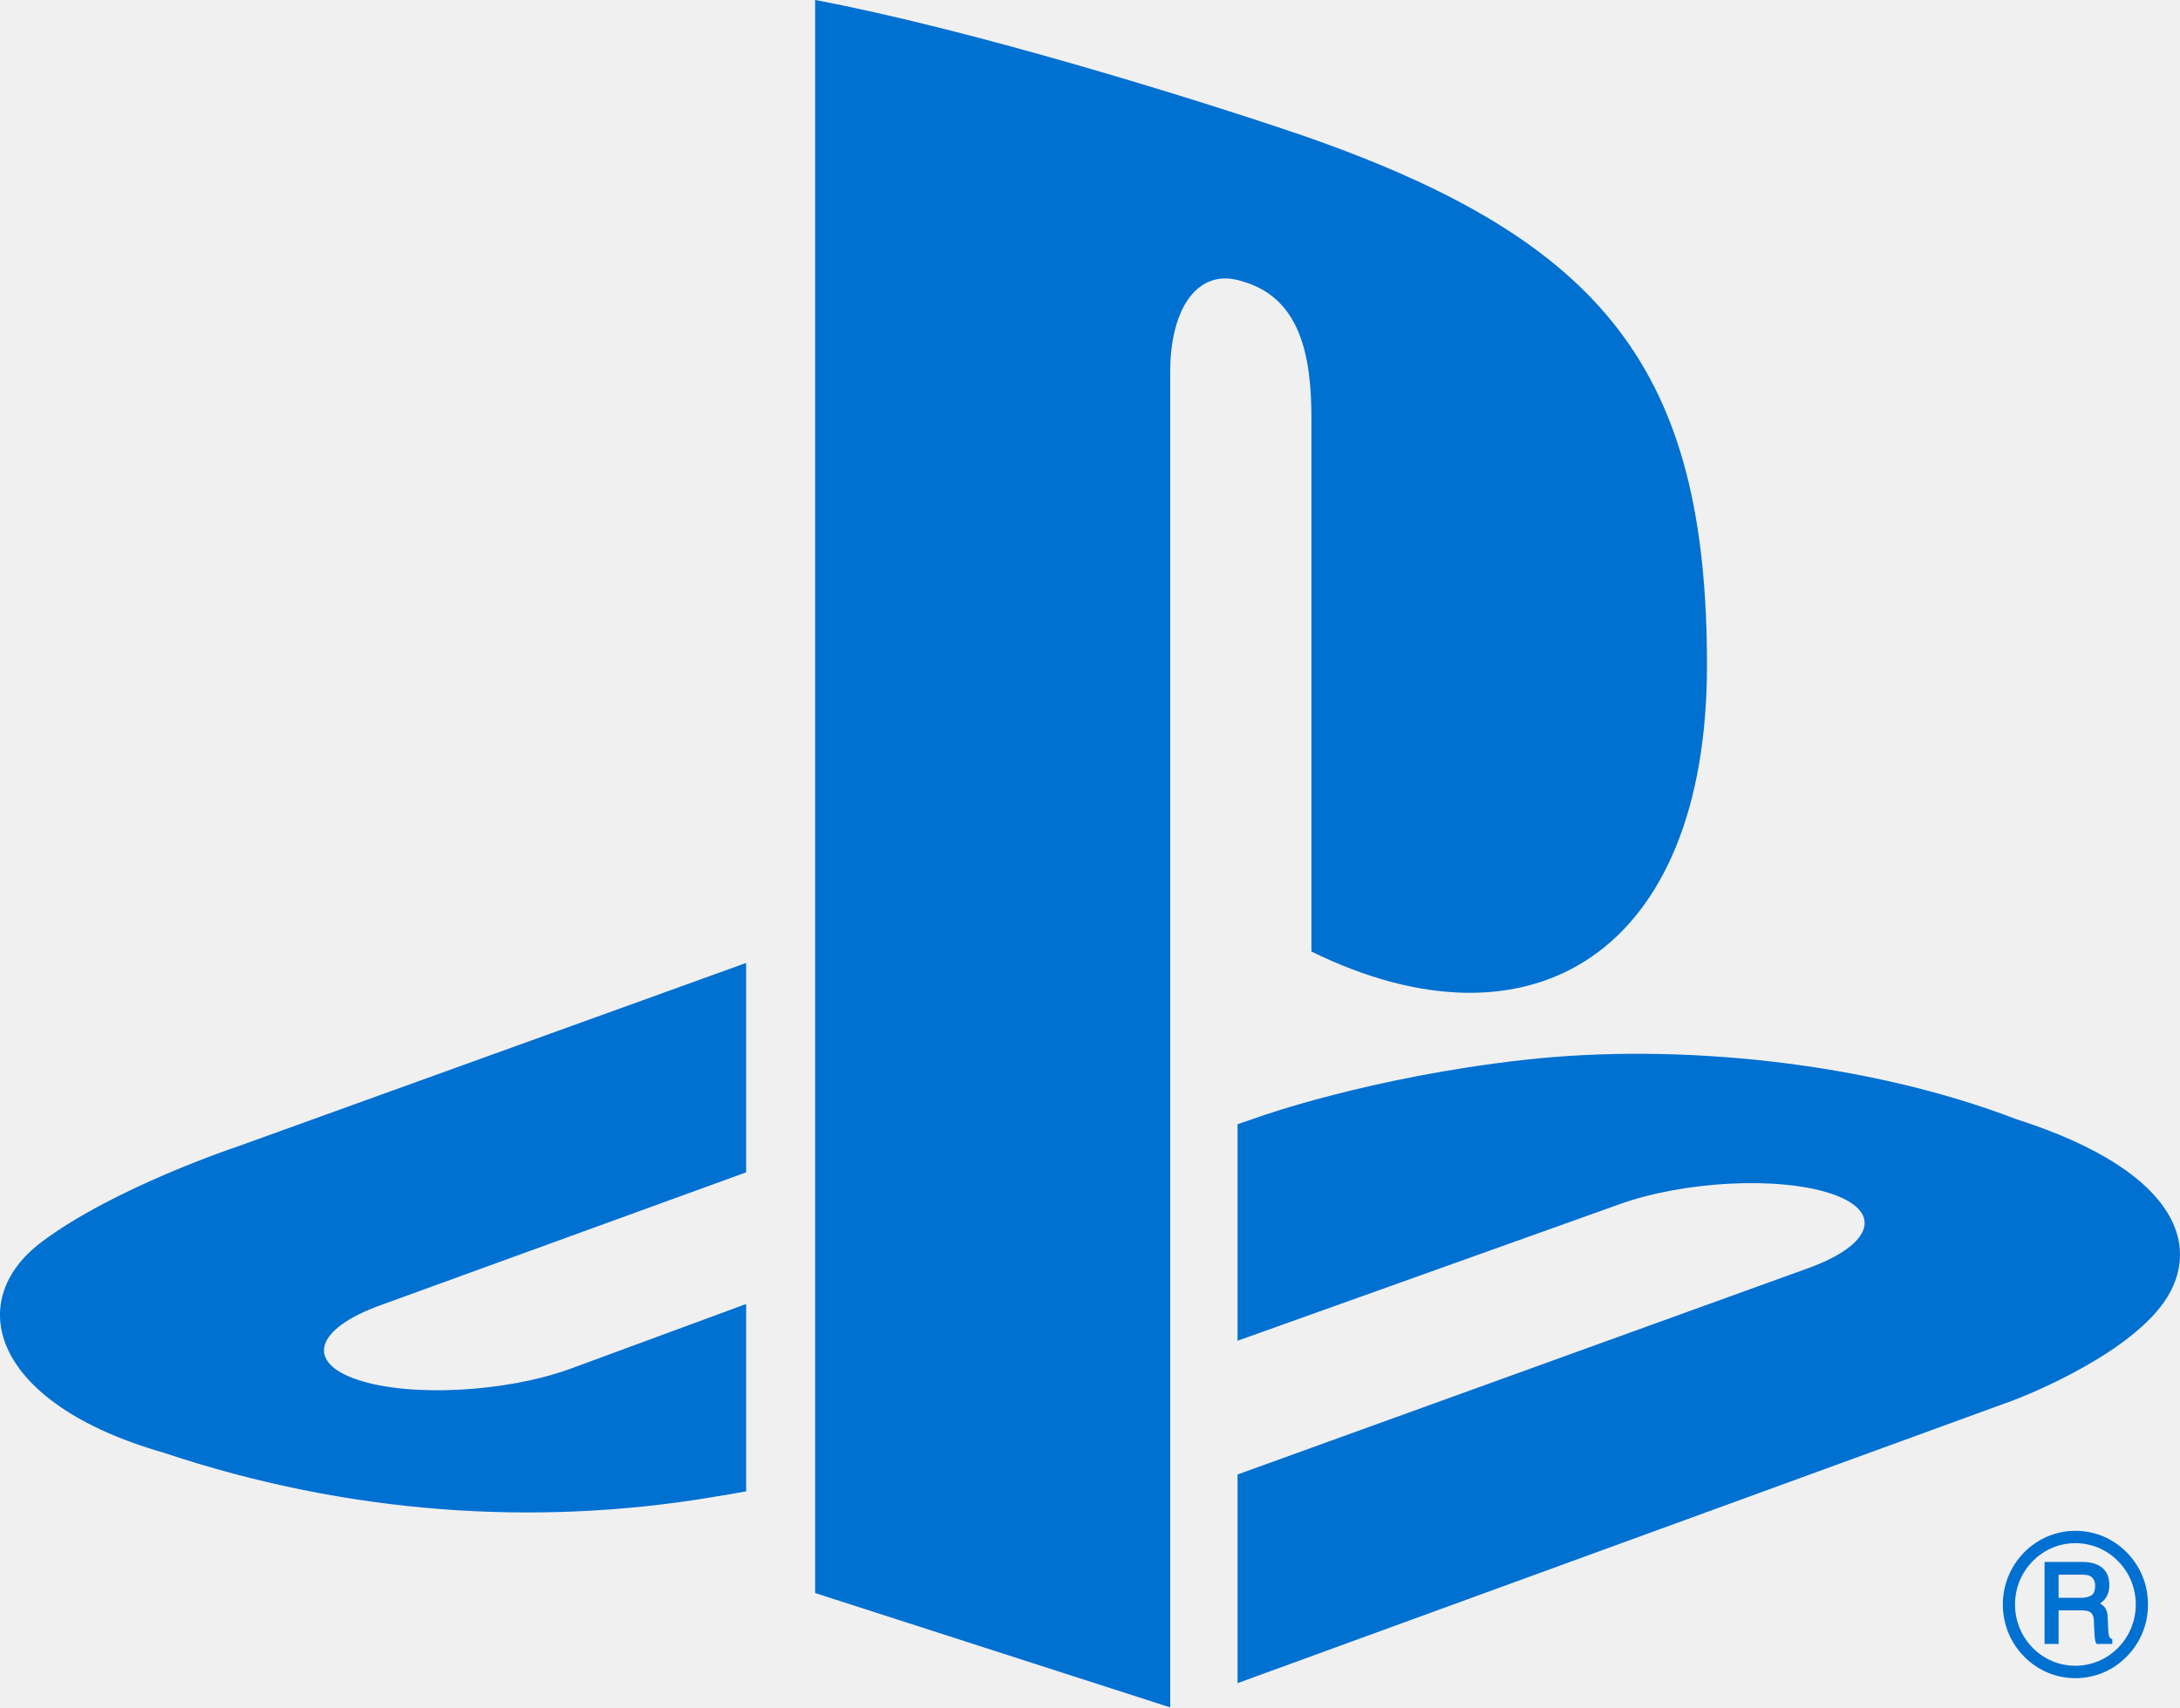
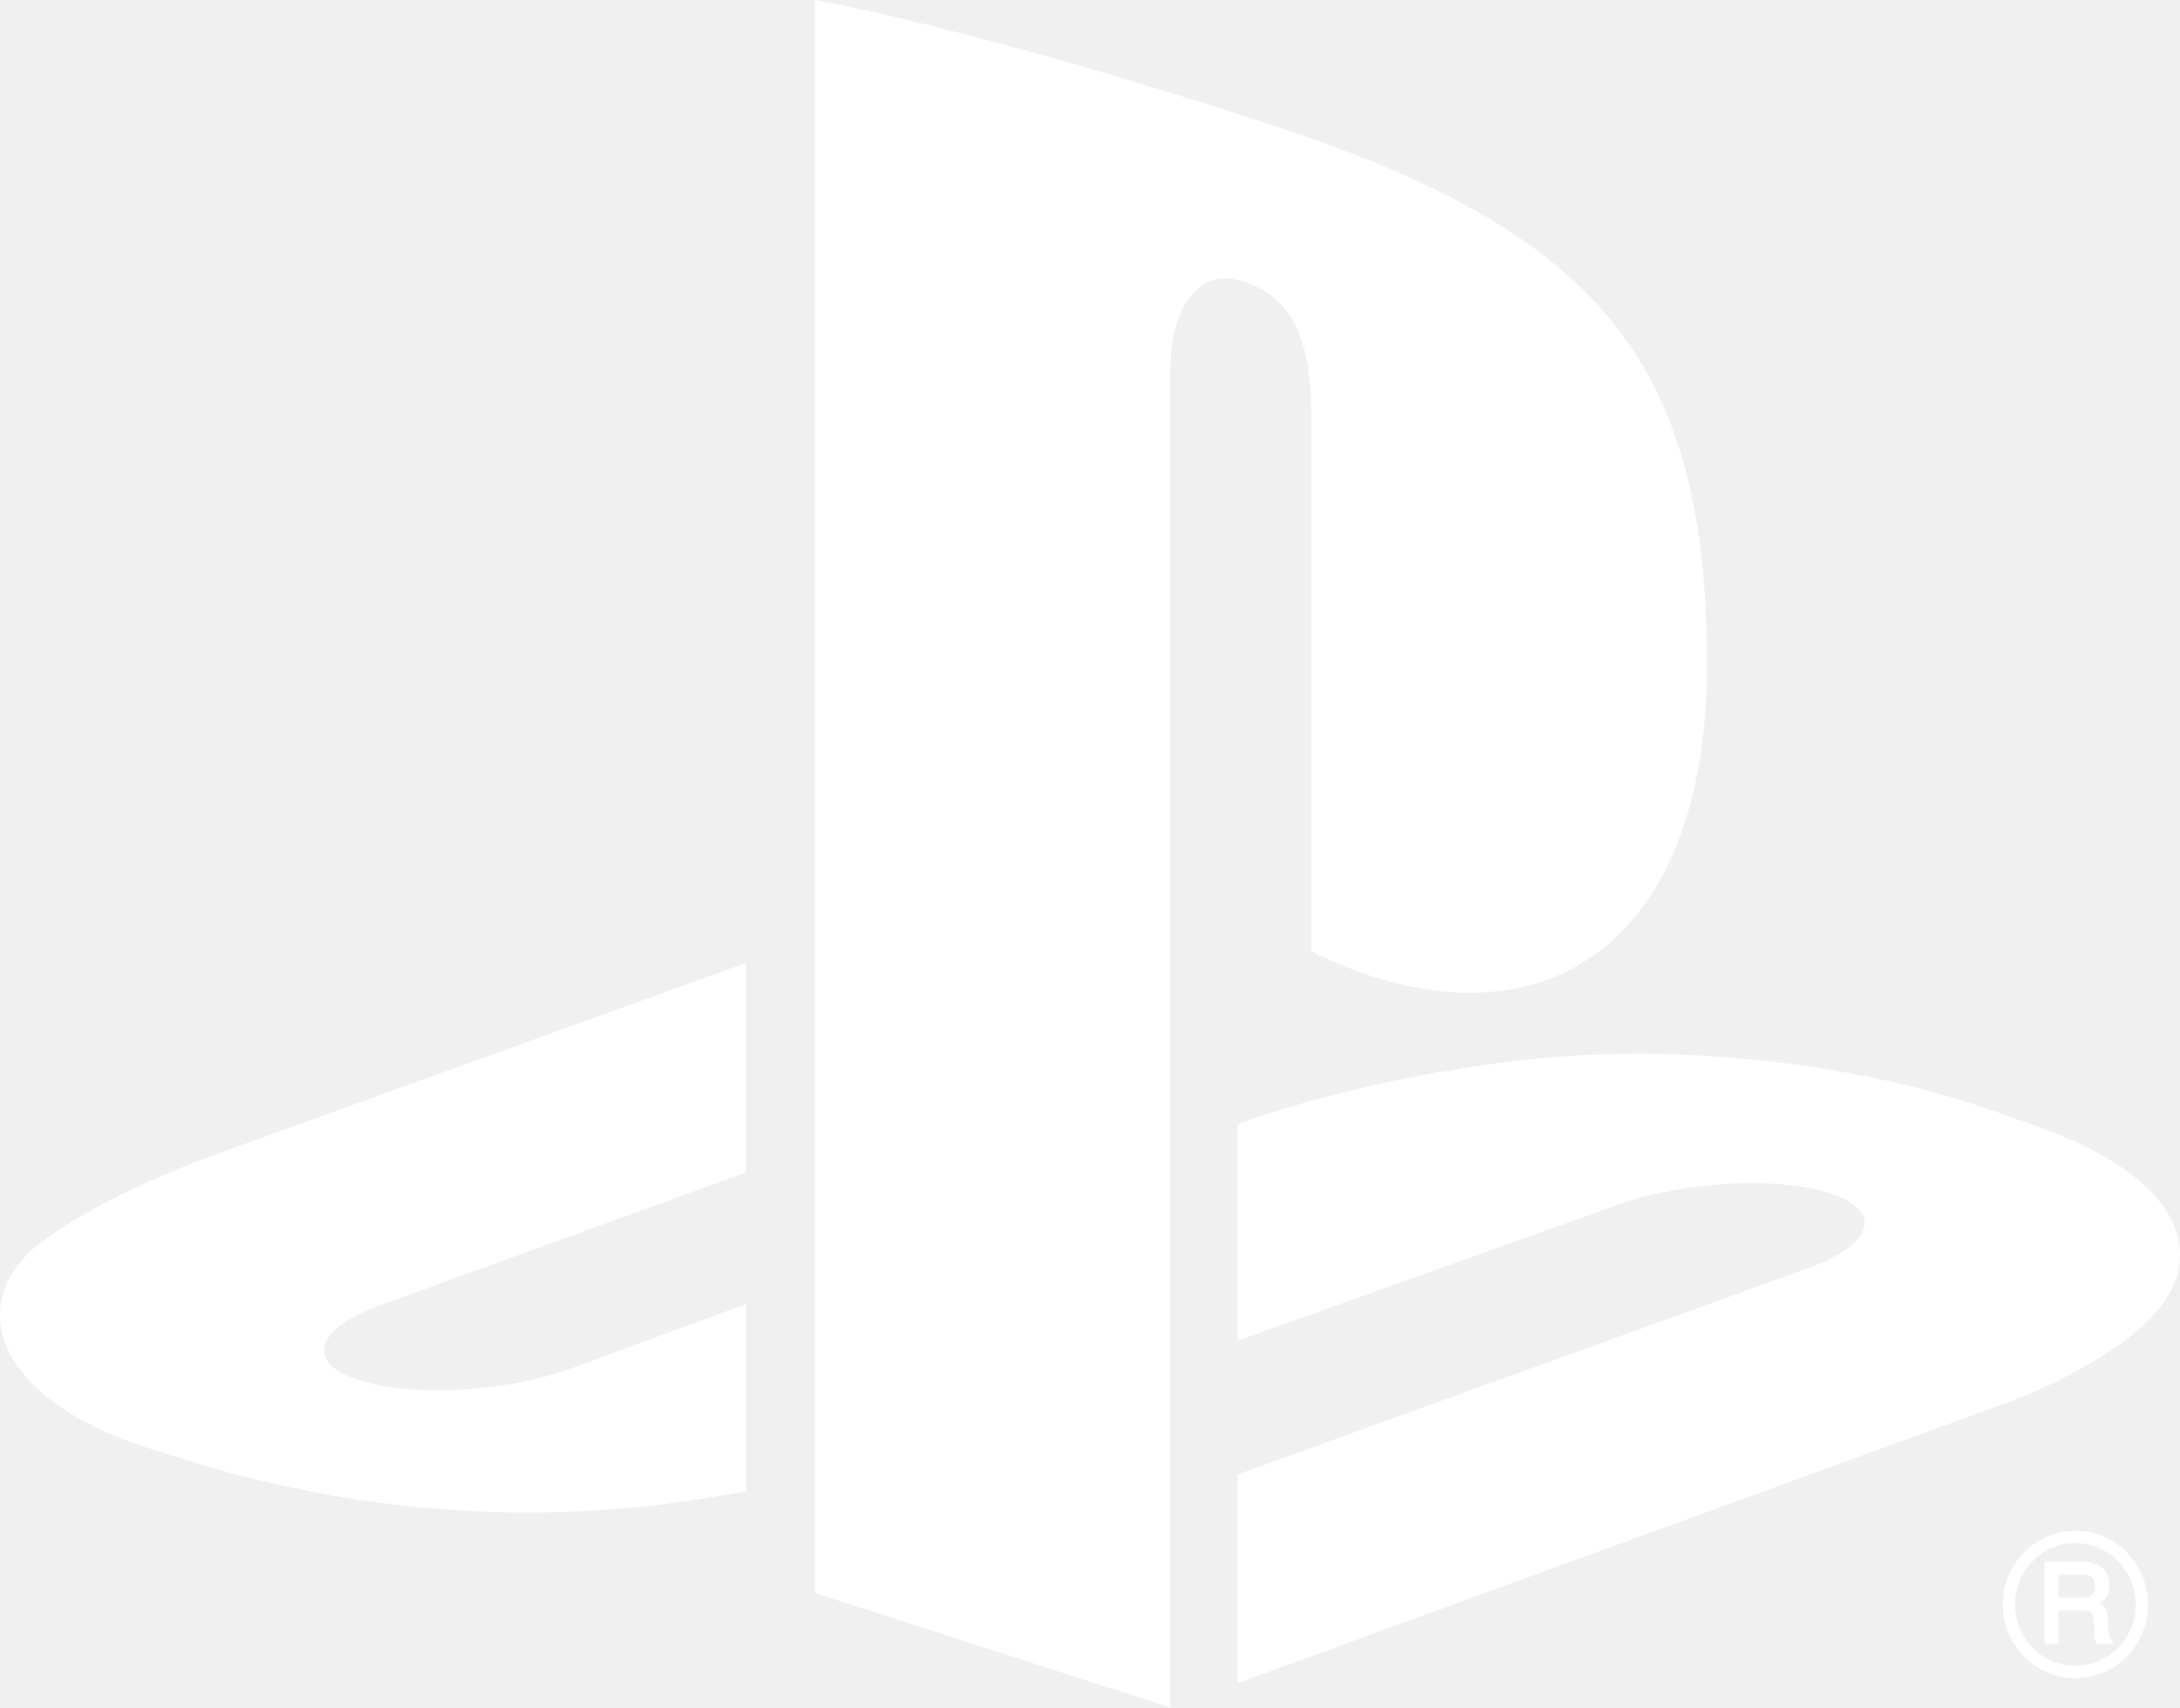
<svg xmlns="http://www.w3.org/2000/svg" xmlns:xlink="http://www.w3.org/1999/xlink" width="60px" height="47px" viewBox="0 0 60 47" version="1.1">
  <defs>
    <polygon id="path-1" points="60 47 60 0 6.07142207e-21 1.93887514e-14 0 47" />
  </defs>
  <g id="Page-1" stroke="none" stroke-width="1" fill="none" fill-rule="evenodd">
    <g id="768-x-1024-copy-21" transform="translate(-76, -38)">
      <g id="Page-1" transform="translate(76, 38)">
        <mask id="mask-2" fill="white">
          <use xlink:href="#path-1" />
        </mask>
        <g id="Clip-2" />
-         <path d="M4.503,39.988 C-0.228,38.633 -1.017,35.816 1.139,34.193 C3.134,32.69 6.526,31.564 6.526,31.564 L20.536,26.507 L20.536,32.271 L10.455,35.935 C8.671,36.585 8.399,37.502 9.848,37.983 C11.295,38.464 13.915,38.327 15.701,37.677 L20.536,35.895 L20.536,41.052 C20.23,41.109 19.889,41.165 19.572,41.217 C14.735,42.021 9.582,41.686 4.503,39.988 L4.503,39.988 Z M34.061,40.588 L49.781,34.904 C51.566,34.253 51.839,33.336 50.39,32.855 C48.941,32.374 46.32,32.511 44.536,33.162 L34.061,36.907 L34.061,30.947 L34.666,30.739 C34.666,30.739 37.692,29.652 41.948,29.175 C46.204,28.698 51.417,29.239 55.507,30.812 C60.119,32.291 60.638,34.471 59.465,35.972 C58.293,37.473 55.422,38.543 55.422,38.543 L34.061,46.332 L34.061,40.588 Z M35.899,3.746 C44.176,6.629 46.981,10.219 46.981,18.307 C46.981,26.189 42.187,29.178 36.094,26.193 L36.094,11.503 C36.094,9.781 35.783,8.194 34.188,7.743 C32.966,7.345 32.208,8.498 32.208,10.22 L32.208,47 L22.435,43.851 L22.435,0 C26.591,0.782 32.644,2.632 35.899,3.746 L35.899,3.746 Z M57.664,43.655 C57.664,43.779 57.632,43.866 57.567,43.91 C57.496,43.959 57.398,43.983 57.275,43.983 L56.658,43.983 L56.658,43.346 L57.311,43.346 C57.402,43.346 57.474,43.359 57.525,43.385 C57.619,43.433 57.664,43.521 57.664,43.655 L57.664,43.655 Z M58.106,45.109 C58.076,45.096 58.055,45.064 58.041,45.01 C58.031,44.974 58.025,44.915 58.023,44.838 L58.012,44.547 C58.007,44.41 57.981,44.312 57.932,44.248 C57.899,44.204 57.852,44.17 57.799,44.137 C57.867,44.091 57.925,44.038 57.967,43.972 C58.025,43.881 58.055,43.766 58.055,43.627 C58.055,43.359 57.944,43.173 57.726,43.072 C57.614,43.021 57.473,42.995 57.305,42.995 L56.321,42.995 L56.272,42.995 L56.272,43.046 L56.272,45.204 L56.272,45.253 L56.321,45.253 L56.609,45.253 L56.658,45.253 L56.658,45.204 L56.658,44.328 L57.265,44.328 C57.374,44.328 57.455,44.339 57.502,44.363 C57.582,44.402 57.624,44.482 57.628,44.603 L57.646,44.964 C57.65,45.05 57.656,45.109 57.663,45.142 C57.669,45.176 57.678,45.204 57.69,45.227 L57.704,45.253 L57.733,45.253 L58.086,45.253 L58.136,45.253 L58.136,45.204 L58.136,45.155 L58.136,45.123 L58.106,45.109 Z M55.459,44.167 C55.459,43.716 55.633,43.292 55.946,42.974 C56.26,42.655 56.677,42.479 57.121,42.479 C57.566,42.479 57.983,42.655 58.296,42.974 C58.61,43.292 58.783,43.716 58.783,44.167 C58.783,45.096 58.038,45.853 57.121,45.853 C56.677,45.853 56.26,45.678 55.946,45.36 C55.633,45.041 55.459,44.617 55.459,44.167 L55.459,44.167 Z M57.121,46.195 C57.655,46.195 58.157,45.984 58.534,45.6 C58.912,45.217 59.119,44.707 59.119,44.167 C59.119,43.624 58.912,43.116 58.534,42.732 C58.157,42.349 57.655,42.139 57.121,42.139 C56.021,42.139 55.124,43.047 55.124,44.167 C55.124,44.707 55.332,45.217 55.709,45.6 C56.087,45.984 56.588,46.195 57.121,46.195 L57.121,46.195 Z" id="Fill-1" fill="#0070d1" mask="url(#mask-2)" />
+         <path d="M4.503,39.988 C-0.228,38.633 -1.017,35.816 1.139,34.193 C3.134,32.69 6.526,31.564 6.526,31.564 L20.536,26.507 L20.536,32.271 L10.455,35.935 C8.671,36.585 8.399,37.502 9.848,37.983 C11.295,38.464 13.915,38.327 15.701,37.677 L20.536,35.895 L20.536,41.052 C20.23,41.109 19.889,41.165 19.572,41.217 C14.735,42.021 9.582,41.686 4.503,39.988 L4.503,39.988 Z M34.061,40.588 L49.781,34.904 C51.566,34.253 51.839,33.336 50.39,32.855 C48.941,32.374 46.32,32.511 44.536,33.162 L34.061,36.907 L34.061,30.947 L34.666,30.739 C34.666,30.739 37.692,29.652 41.948,29.175 C46.204,28.698 51.417,29.239 55.507,30.812 C60.119,32.291 60.638,34.471 59.465,35.972 C58.293,37.473 55.422,38.543 55.422,38.543 L34.061,46.332 L34.061,40.588 Z M35.899,3.746 C44.176,6.629 46.981,10.219 46.981,18.307 C46.981,26.189 42.187,29.178 36.094,26.193 L36.094,11.503 C36.094,9.781 35.783,8.194 34.188,7.743 C32.966,7.345 32.208,8.498 32.208,10.22 L32.208,47 L22.435,43.851 L22.435,0 C26.591,0.782 32.644,2.632 35.899,3.746 L35.899,3.746 Z M57.664,43.655 C57.664,43.779 57.632,43.866 57.567,43.91 C57.496,43.959 57.398,43.983 57.275,43.983 L56.658,43.983 L56.658,43.346 L57.311,43.346 C57.402,43.346 57.474,43.359 57.525,43.385 C57.619,43.433 57.664,43.521 57.664,43.655 L57.664,43.655 Z M58.106,45.109 C58.076,45.096 58.055,45.064 58.041,45.01 C58.031,44.974 58.025,44.915 58.023,44.838 L58.012,44.547 C58.007,44.41 57.981,44.312 57.932,44.248 C57.899,44.204 57.852,44.17 57.799,44.137 C57.867,44.091 57.925,44.038 57.967,43.972 C58.025,43.881 58.055,43.766 58.055,43.627 C58.055,43.359 57.944,43.173 57.726,43.072 C57.614,43.021 57.473,42.995 57.305,42.995 L56.321,42.995 L56.272,42.995 L56.272,43.046 L56.272,45.204 L56.272,45.253 L56.321,45.253 L56.609,45.253 L56.658,45.253 L56.658,45.204 L56.658,44.328 L57.265,44.328 C57.374,44.328 57.455,44.339 57.502,44.363 C57.582,44.402 57.624,44.482 57.628,44.603 L57.646,44.964 C57.65,45.05 57.656,45.109 57.663,45.142 C57.669,45.176 57.678,45.204 57.69,45.227 L57.704,45.253 L57.733,45.253 L58.086,45.253 L58.136,45.253 L58.136,45.204 L58.136,45.155 L58.136,45.123 L58.106,45.109 Z M55.459,44.167 C55.459,43.716 55.633,43.292 55.946,42.974 C56.26,42.655 56.677,42.479 57.121,42.479 C57.566,42.479 57.983,42.655 58.296,42.974 C58.61,43.292 58.783,43.716 58.783,44.167 C58.783,45.096 58.038,45.853 57.121,45.853 C56.677,45.853 56.26,45.678 55.946,45.36 C55.633,45.041 55.459,44.617 55.459,44.167 L55.459,44.167 Z M57.121,46.195 C57.655,46.195 58.157,45.984 58.534,45.6 C58.912,45.217 59.119,44.707 59.119,44.167 C59.119,43.624 58.912,43.116 58.534,42.732 C58.157,42.349 57.655,42.139 57.121,42.139 C56.021,42.139 55.124,43.047 55.124,44.167 C55.124,44.707 55.332,45.217 55.709,45.6 C56.087,45.984 56.588,46.195 57.121,46.195 L57.121,46.195 Z" id="Fill-1" fill="white" mask="url(#mask-2)" />
      </g>
    </g>
  </g>
</svg>
